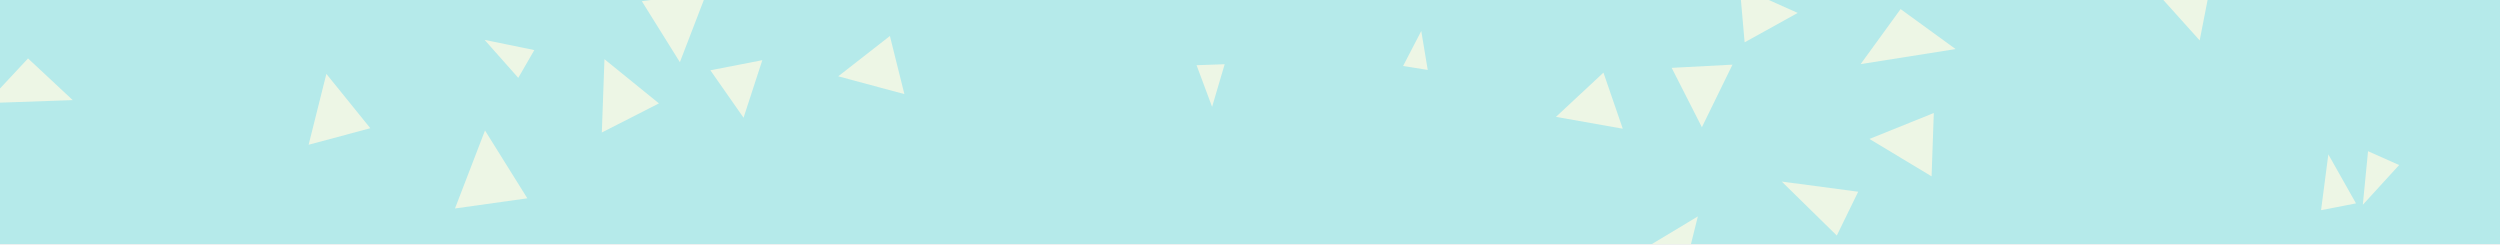
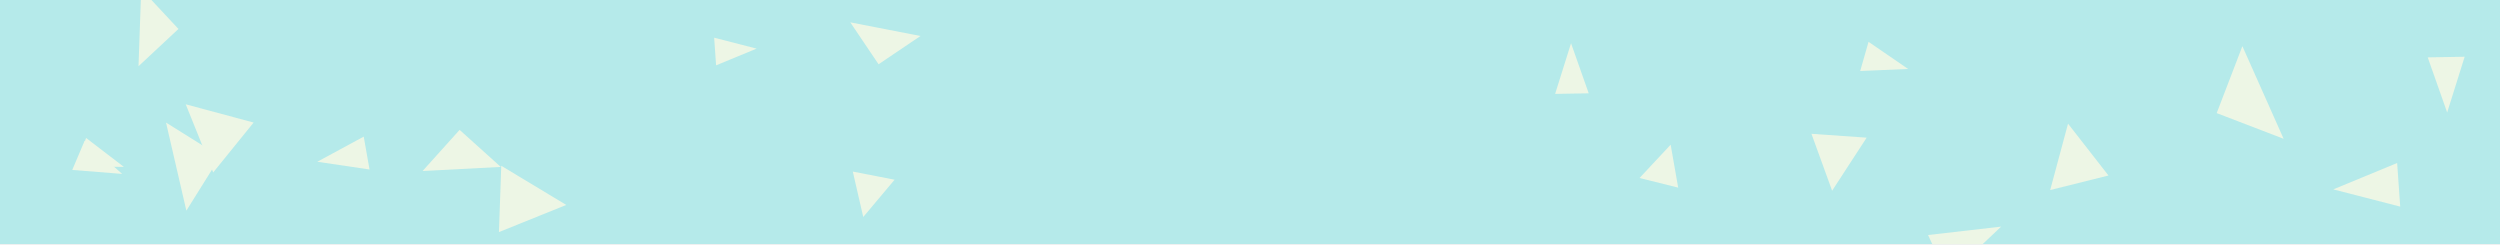
<svg xmlns="http://www.w3.org/2000/svg" version="1.1" width="2560" height="250" preserveAspectRatio="none" viewBox="0 0 2560 250">
-   <g mask="url(&quot;#SvgjsMask1352&quot;)" fill="none">
+   <g mask="url(&quot;#SvgjsMask1006&quot;)" fill="none">
    <rect width="2560" height="250" x="0" y="0" fill="rgba(181, 234, 234, 1)" />
-     <path d="M2252.482 41.384L2267.426-35.104 2202.633-14.051z" fill="rgba(237, 246, 229, 1)" class="triangle-float2" />
-     <path d="M1726.308 270.919L1738.603 221.605 1676.995 258.624z" fill="rgba(237, 246, 229, 1)" class="triangle-float2" />
-     <path d="M761.399 120.546L780.605 61.627 727.429 71.964z" fill="rgba(237, 246, 229, 1)" class="triangle-float1" />
-     <path d="M1593.292 119.667L1661.714 131.799 1641.938 74.363z" fill="rgba(237, 246, 229, 1)" class="triangle-float2" />
-     <path d="M334.197 75.643L316.027 148.225 379.205 131.297z" fill="rgba(237, 246, 229, 1)" class="triangle-float3" />
-     <path d="M1946.209 9.321L1905.287 65.646 2002.534 50.243z" fill="rgba(237, 246, 229, 1)" class="triangle-float1" />
-     <path d="M1436.76 67.591L1461.995 71.588 1455.372 31.737z" fill="rgba(237, 246, 229, 1)" class="triangle-float1" />
-     <path d="M530.711 79.723L547.137 51.272 496.246 40.857z" fill="rgba(237, 246, 229, 1)" class="triangle-float1" />
-     <path d="M696.201 63.671L723.833-8.107 657.253 1.25z" fill="rgba(237, 246, 229, 1)" class="triangle-float2" />
-     <path d="M2456.711 169.007L2424.877 154.834 2419.534 209.672z" fill="rgba(237, 246, 229, 1)" class="triangle-float3" />
-     <path d="M28.702 59.835L-13.978 105.604 74.471 102.515z" fill="rgba(237, 246, 229, 1)" class="triangle-float3" />
-     <path d="M496.64 133.616L465.897 213.477 539.975 203.067z" fill="rgba(237, 246, 229, 1)" class="triangle-float3" />
-     <path d="M1254.064 65.767L1225.292 66.772 1241.185 109.428z" fill="rgba(237, 246, 229, 1)" class="triangle-float3" />
-     <path d="M1880.886 241.199L1902.772 196.326 1824.519 185.933z" fill="rgba(237, 246, 229, 1)" class="triangle-float1" />
-     <path d="M1840.876 13.237L1781.542-13.248 1786.493 43.335z" fill="rgba(237, 246, 229, 1)" class="triangle-float2" />
-     <path d="M2376.766 215.212L2412.535 208.259 2384.221 158.081z" fill="rgba(237, 246, 229, 1)" class="triangle-float1" />
-     <path d="M858.347 78.135L926.091 96.356 911.255 36.855z" fill="rgba(237, 246, 229, 1)" class="triangle-float3" />
-     <path d="M618.965 60.633L616.272 135.676 674.759 105.875z" fill="rgba(237, 246, 229, 1)" class="triangle-float3" />
-     <path d="M1914.326 142.279L1977.944 180.587 1980.209 115.71z" fill="rgba(237, 246, 229, 1)" class="triangle-float2" />
-     <path d="M1742.736 130.285L1774.065 66.207 1711.8 69.471z" fill="rgba(237, 246, 229, 1)" class="triangle-float1" />
+     <path d="M899.657 65.806L942.573 36.859 870.709 22.89z" fill="rgba(237, 246, 229, 1)" class="triangle-float1" />
+     <path d="M378.394 173.57L372.455 139.891 324.907 165.638z" fill="rgba(237, 246, 229, 1)" class="triangle-float3" />
+     <path d="M579.856 209.853L513.292 169.771 510.921 237.652z" fill="rgba(237, 246, 229, 1)" class="triangle-float1" />
+     <path d="M182.739 29.666L144.594-11.239 141.834 67.811z" fill="rgba(237, 246, 229, 1)" class="triangle-float3" />
+     <path d="M731.301 38.596L733.281 66.907 774.757 49.782z" fill="rgba(237, 246, 229, 1)" class="triangle-float1" />
+     <path d="M883.97 222.204L916.072 184.021 873.266 175.7z" fill="rgba(237, 246, 229, 1)" class="triangle-float2" />
+     <path d="M2117.667 126.644L2099.388 194.603 2159.079 179.721z" fill="rgba(237, 246, 229, 1)" class="triangle-float3" />
+     <path d="M88.137 141.26L78.097 170.417 126.852 170.898z" fill="rgba(237, 246, 229, 1)" class="triangle-float3" />
+     <path d="M190.2 106.809L218.317 176.593 259.706 125.482z" fill="rgba(237, 246, 229, 1)" class="triangle-float2" />
+     <path d="M1913.396 42.834L1904.831 72.703 1953.917 70.616z" fill="rgba(237, 246, 229, 1)" class="triangle-float2" />
+     <path d="M2457.805 211.566L2454.683 166.917 2389.271 193.925z" fill="rgba(237, 246, 229, 1)" class="triangle-float3" />
+     <path d="M1592.446 96.148L1626.841 95.547 1608.743 44.255z" fill="rgba(237, 246, 229, 1)" class="triangle-float3" />
+     <path d="M470.652 132.986L432.709 175.126 512.792 170.929z" fill="rgba(237, 246, 229, 1)" class="triangle-float2" />
+     <path d="M1710.741 148.177L1678.893 182.265 1718.461 192.131z" fill="rgba(237, 246, 229, 1)" class="triangle-float1" />
+     <path d="M2269.893 115.821L2338.438 142.133 2296.205 47.276z" fill="rgba(237, 246, 229, 1)" class="triangle-float3" />
+     <path d="M225.51 160.207L170.008 125.525 190.829 215.709z" fill="rgba(237, 246, 229, 1)" class="triangle-float2" />
+     <path d="M1974.32 240.666L1994.455 283.846 2049.157 232.053z" fill="rgba(237, 246, 229, 1)" class="triangle-float2" />
+     <path d="M2523.826 58.094L2485.984 58.755 2505.896 115.187z" fill="rgba(237, 246, 229, 1)" class="triangle-float2" />
+     <path d="M86.659 144.143L73.982 174.01 125.121 178.093z" fill="rgba(237, 246, 229, 1)" class="triangle-float1" />
+     <path d="M1876.094 195.303L1911.45 140.973 1854.924 137.02z" fill="rgba(237, 246, 229, 1)" class="triangle-float2" />
  </g>
  <defs>
-     <mask id="SvgjsMask1352">
+     <mask id="SvgjsMask1006">
      <rect width="2560" height="250" fill="#ffffff" />
    </mask>
    <style>
            @keyframes float1 {
                0%{transform: translate(0, 0)}
                50%{transform: translate(-10px, 0)}
                100%{transform: translate(0, 0)}
            }

            .triangle-float1 {
                animation: float1 5s infinite;
            }

            @keyframes float2 {
                0%{transform: translate(0, 0)}
                50%{transform: translate(-5px, -5px)}
                100%{transform: translate(0, 0)}
            }

            .triangle-float2 {
                animation: float2 4s infinite;
            }

            @keyframes float3 {
                0%{transform: translate(0, 0)}
                50%{transform: translate(0, -10px)}
                100%{transform: translate(0, 0)}
            }

            .triangle-float3 {
                animation: float3 6s infinite;
            }
        </style>
  </defs>
</svg>
